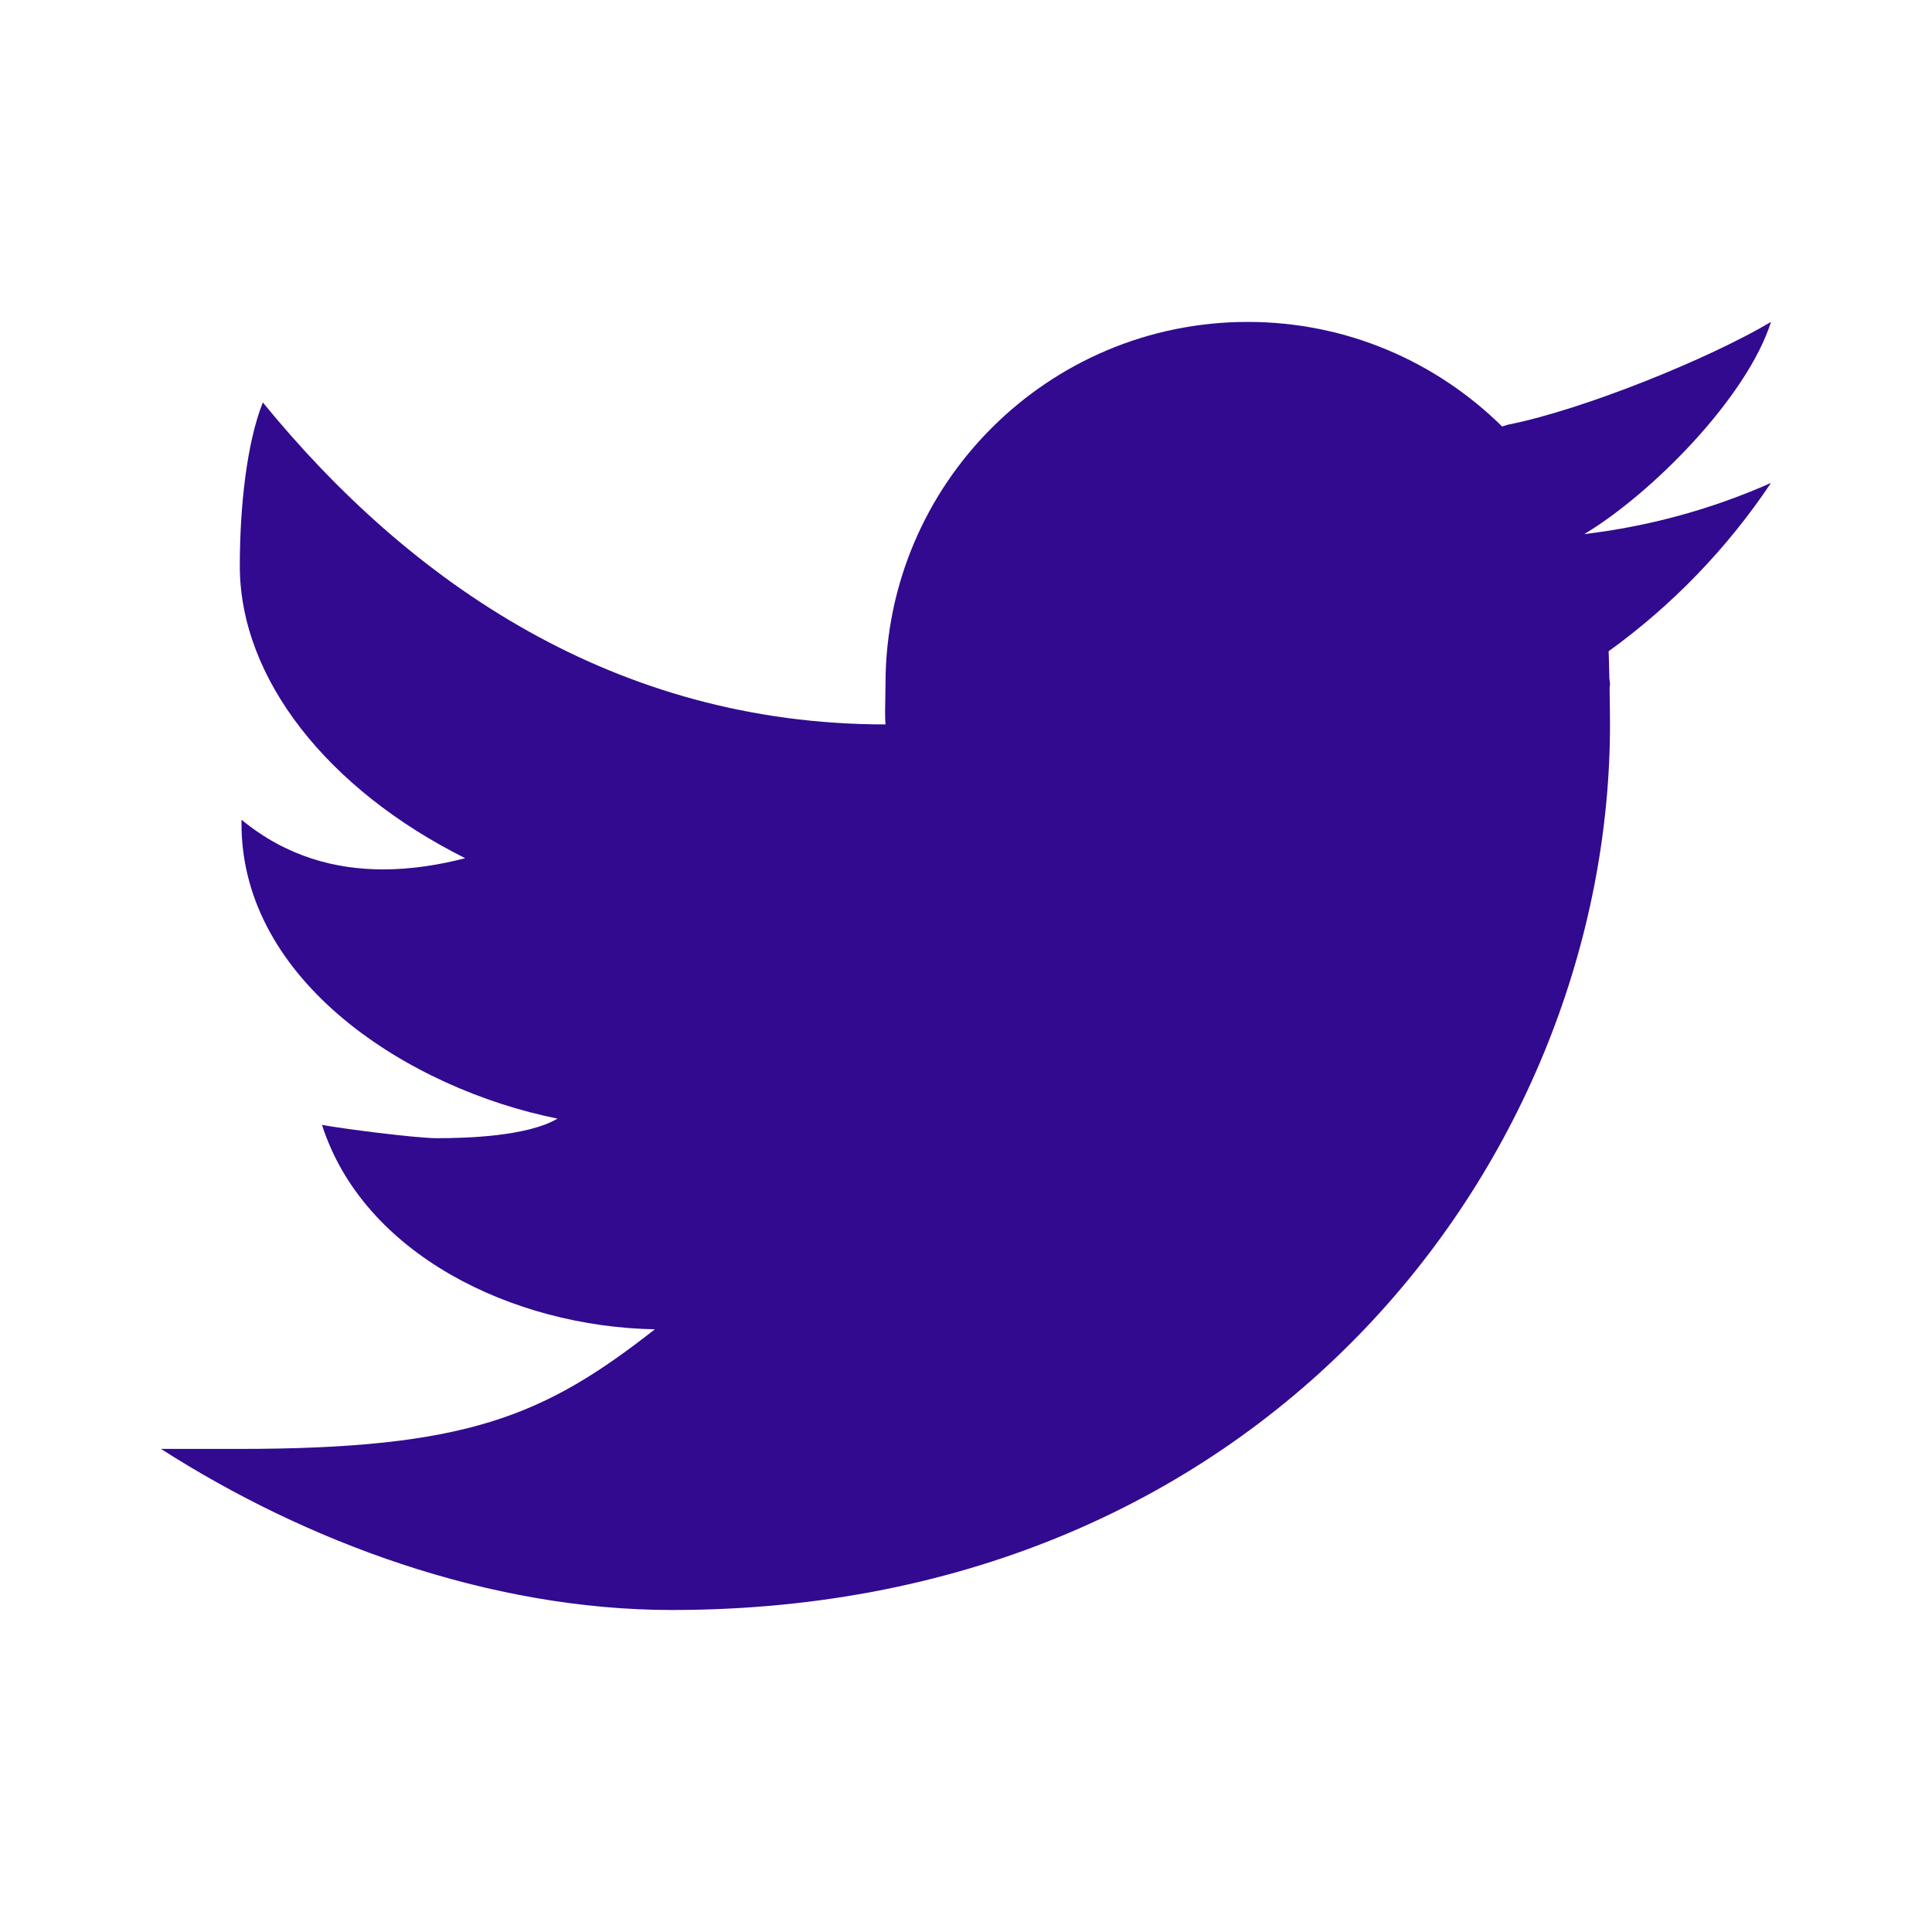
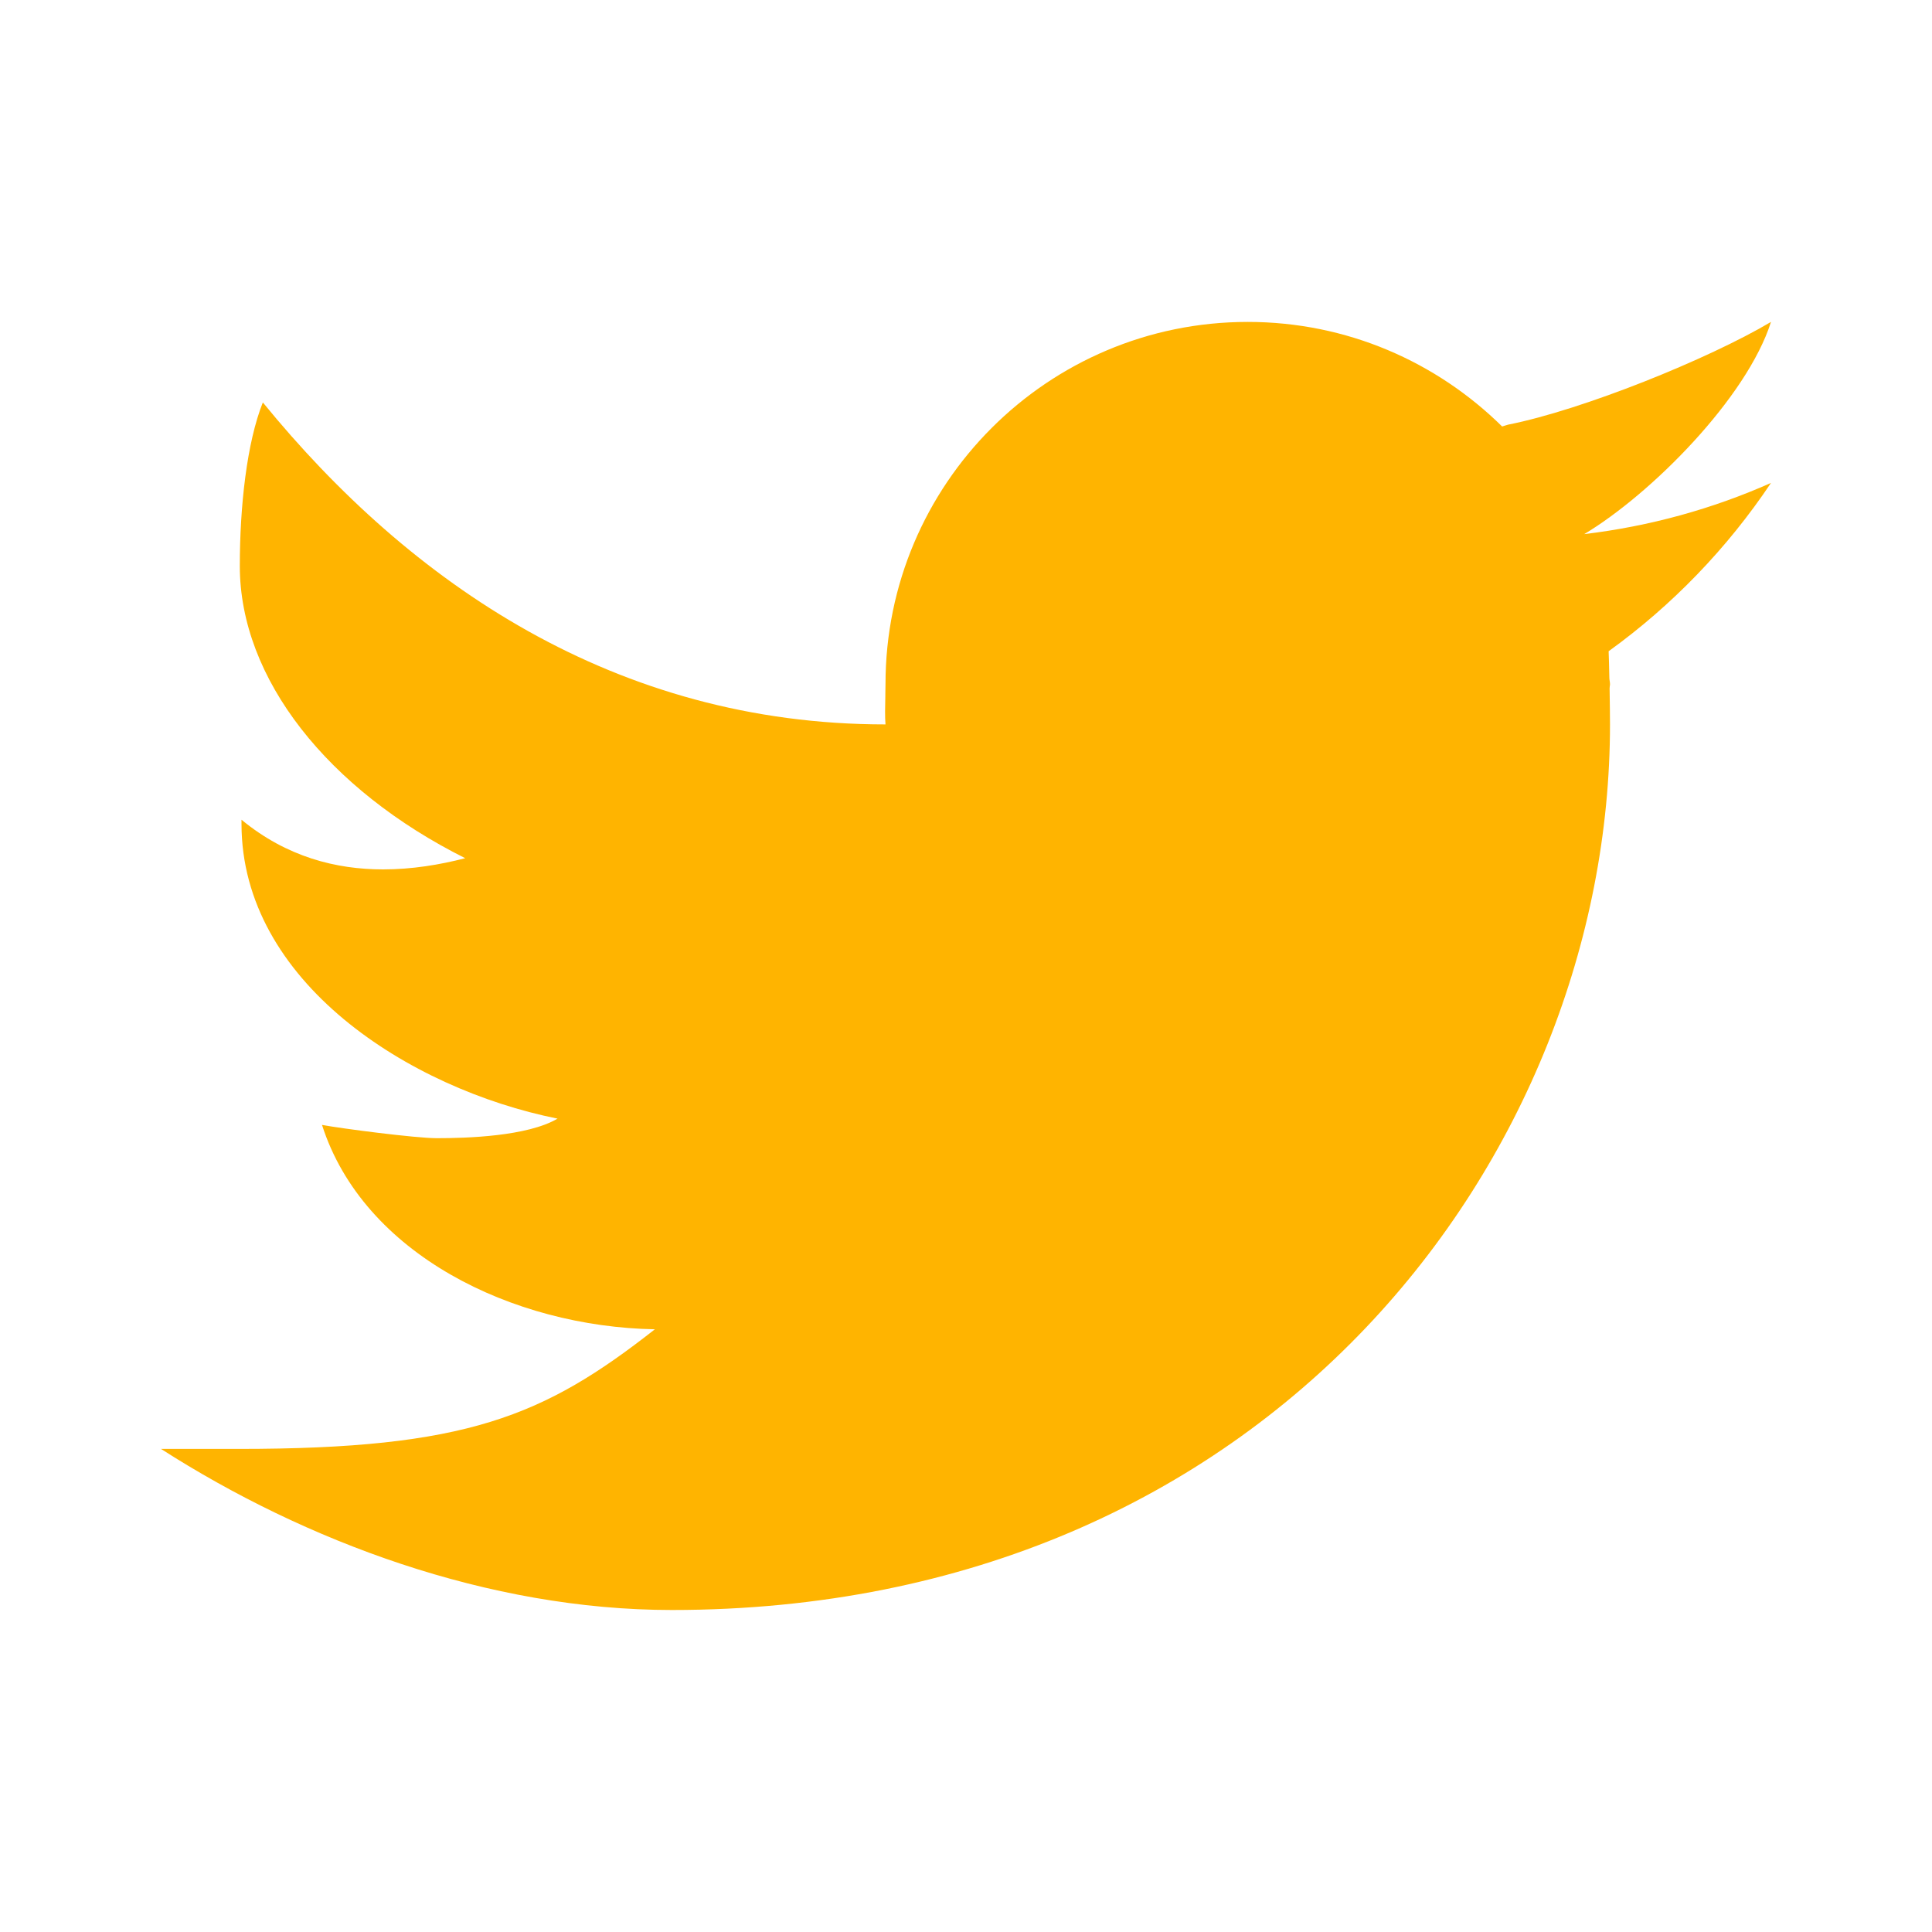
<svg xmlns="http://www.w3.org/2000/svg" width="24" height="24" viewBox="0 0 24 24" fill="none">
-   <path fill-rule="evenodd" clip-rule="evenodd" d="M18.735 5.275C19.655 5.093 21.22 4.462 22 3.999C21.699 4.943 20.514 6.135 19.68 6.635C20.497 6.537 21.275 6.321 22 5.999C21.458 6.809 20.773 7.52 19.983 8.09C19.986 8.156 19.989 8.283 19.992 8.419C19.992 8.432 19.994 8.446 19.996 8.459C19.998 8.472 20 8.485 20 8.499C20 8.508 19.999 8.517 19.997 8.525C19.996 8.534 19.995 8.543 19.995 8.552C19.998 8.733 20 8.913 20 8.999C20 14.337 15.777 20 8.347 20C6.065 20 3.788 19.145 2 17.999H2.964C5.794 17.999 6.753 17.597 8.135 16.513C6.368 16.481 4.514 15.579 4 13.974C4.246 14.02 5.166 14.139 5.426 14.139C5.795 14.139 6.551 14.117 6.926 13.896C5.078 13.525 3 12.192 3 10.234V10.183C3.563 10.647 4.178 10.8 4.759 10.8C5.119 10.8 5.465 10.742 5.779 10.661C4.074 9.808 2.979 8.432 2.979 7.031C2.979 6.289 3.066 5.499 3.265 4.999C5.095 7.243 7.647 8.999 11 8.999C10.992 8.91 10.995 8.768 10.998 8.645C10.998 8.638 10.998 8.631 10.998 8.624C10.999 8.577 11 8.534 11 8.499C11 6.014 13.015 3.999 15.5 3.999C16.733 3.999 17.847 4.496 18.66 5.298C18.672 5.295 18.684 5.291 18.695 5.287C18.708 5.283 18.721 5.279 18.735 5.275Z" fill="#310A90" />
+   <path fill-rule="evenodd" clip-rule="evenodd" d="M18.735 5.275C19.655 5.093 21.22 4.462 22 3.999C21.699 4.943 20.514 6.135 19.68 6.635C20.497 6.537 21.275 6.321 22 5.999C21.458 6.809 20.773 7.52 19.983 8.09C19.986 8.156 19.989 8.283 19.992 8.419C19.992 8.432 19.994 8.446 19.996 8.459C19.998 8.472 20 8.485 20 8.499C20 8.508 19.999 8.517 19.997 8.525C19.996 8.534 19.995 8.543 19.995 8.552C19.998 8.733 20 8.913 20 8.999C20 14.337 15.777 20 8.347 20C6.065 20 3.788 19.145 2 17.999H2.964C5.794 17.999 6.753 17.597 8.135 16.513C6.368 16.481 4.514 15.579 4 13.974C4.246 14.02 5.166 14.139 5.426 14.139C5.795 14.139 6.551 14.117 6.926 13.896C5.078 13.525 3 12.192 3 10.234V10.183C3.563 10.647 4.178 10.8 4.759 10.8C5.119 10.8 5.465 10.742 5.779 10.661C4.074 9.808 2.979 8.432 2.979 7.031C2.979 6.289 3.066 5.499 3.265 4.999C5.095 7.243 7.647 8.999 11 8.999C10.992 8.91 10.995 8.768 10.998 8.645C10.998 8.638 10.998 8.631 10.998 8.624C10.999 8.577 11 8.534 11 8.499C11 6.014 13.015 3.999 15.5 3.999C16.733 3.999 17.847 4.496 18.66 5.298C18.672 5.295 18.684 5.291 18.695 5.287C18.708 5.283 18.721 5.279 18.735 5.275Z" fill="#ffb400" />
</svg>
